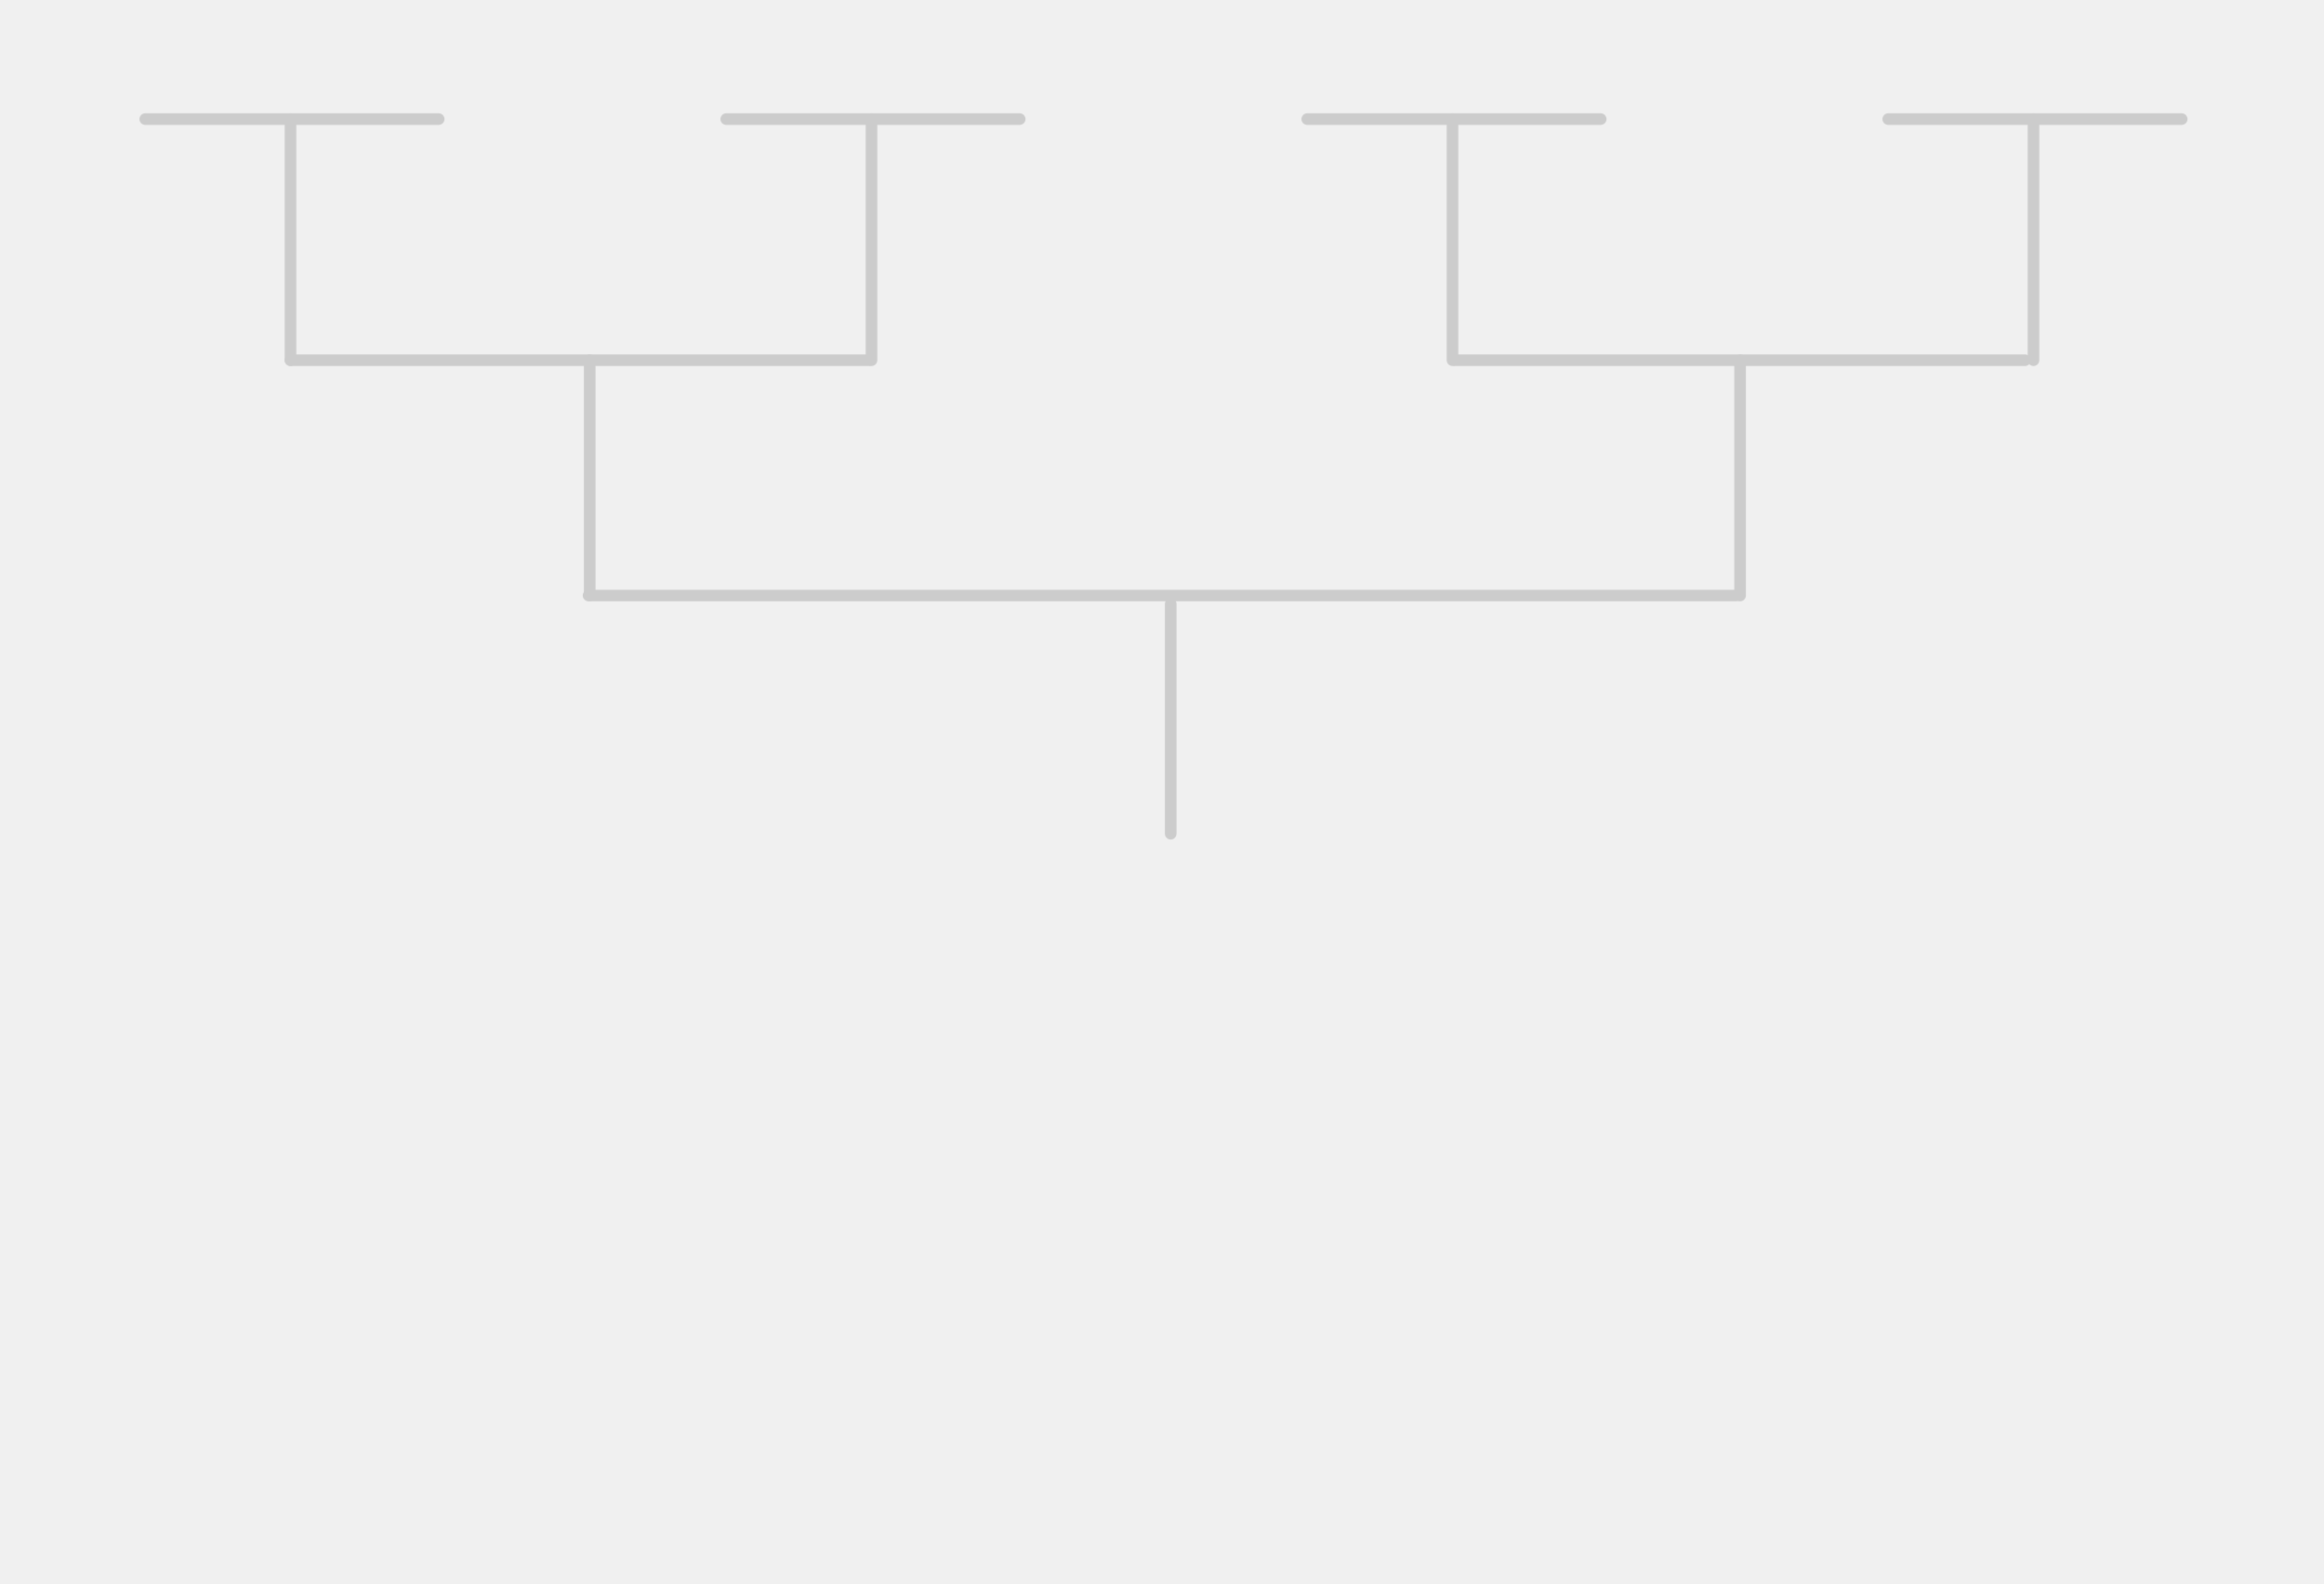
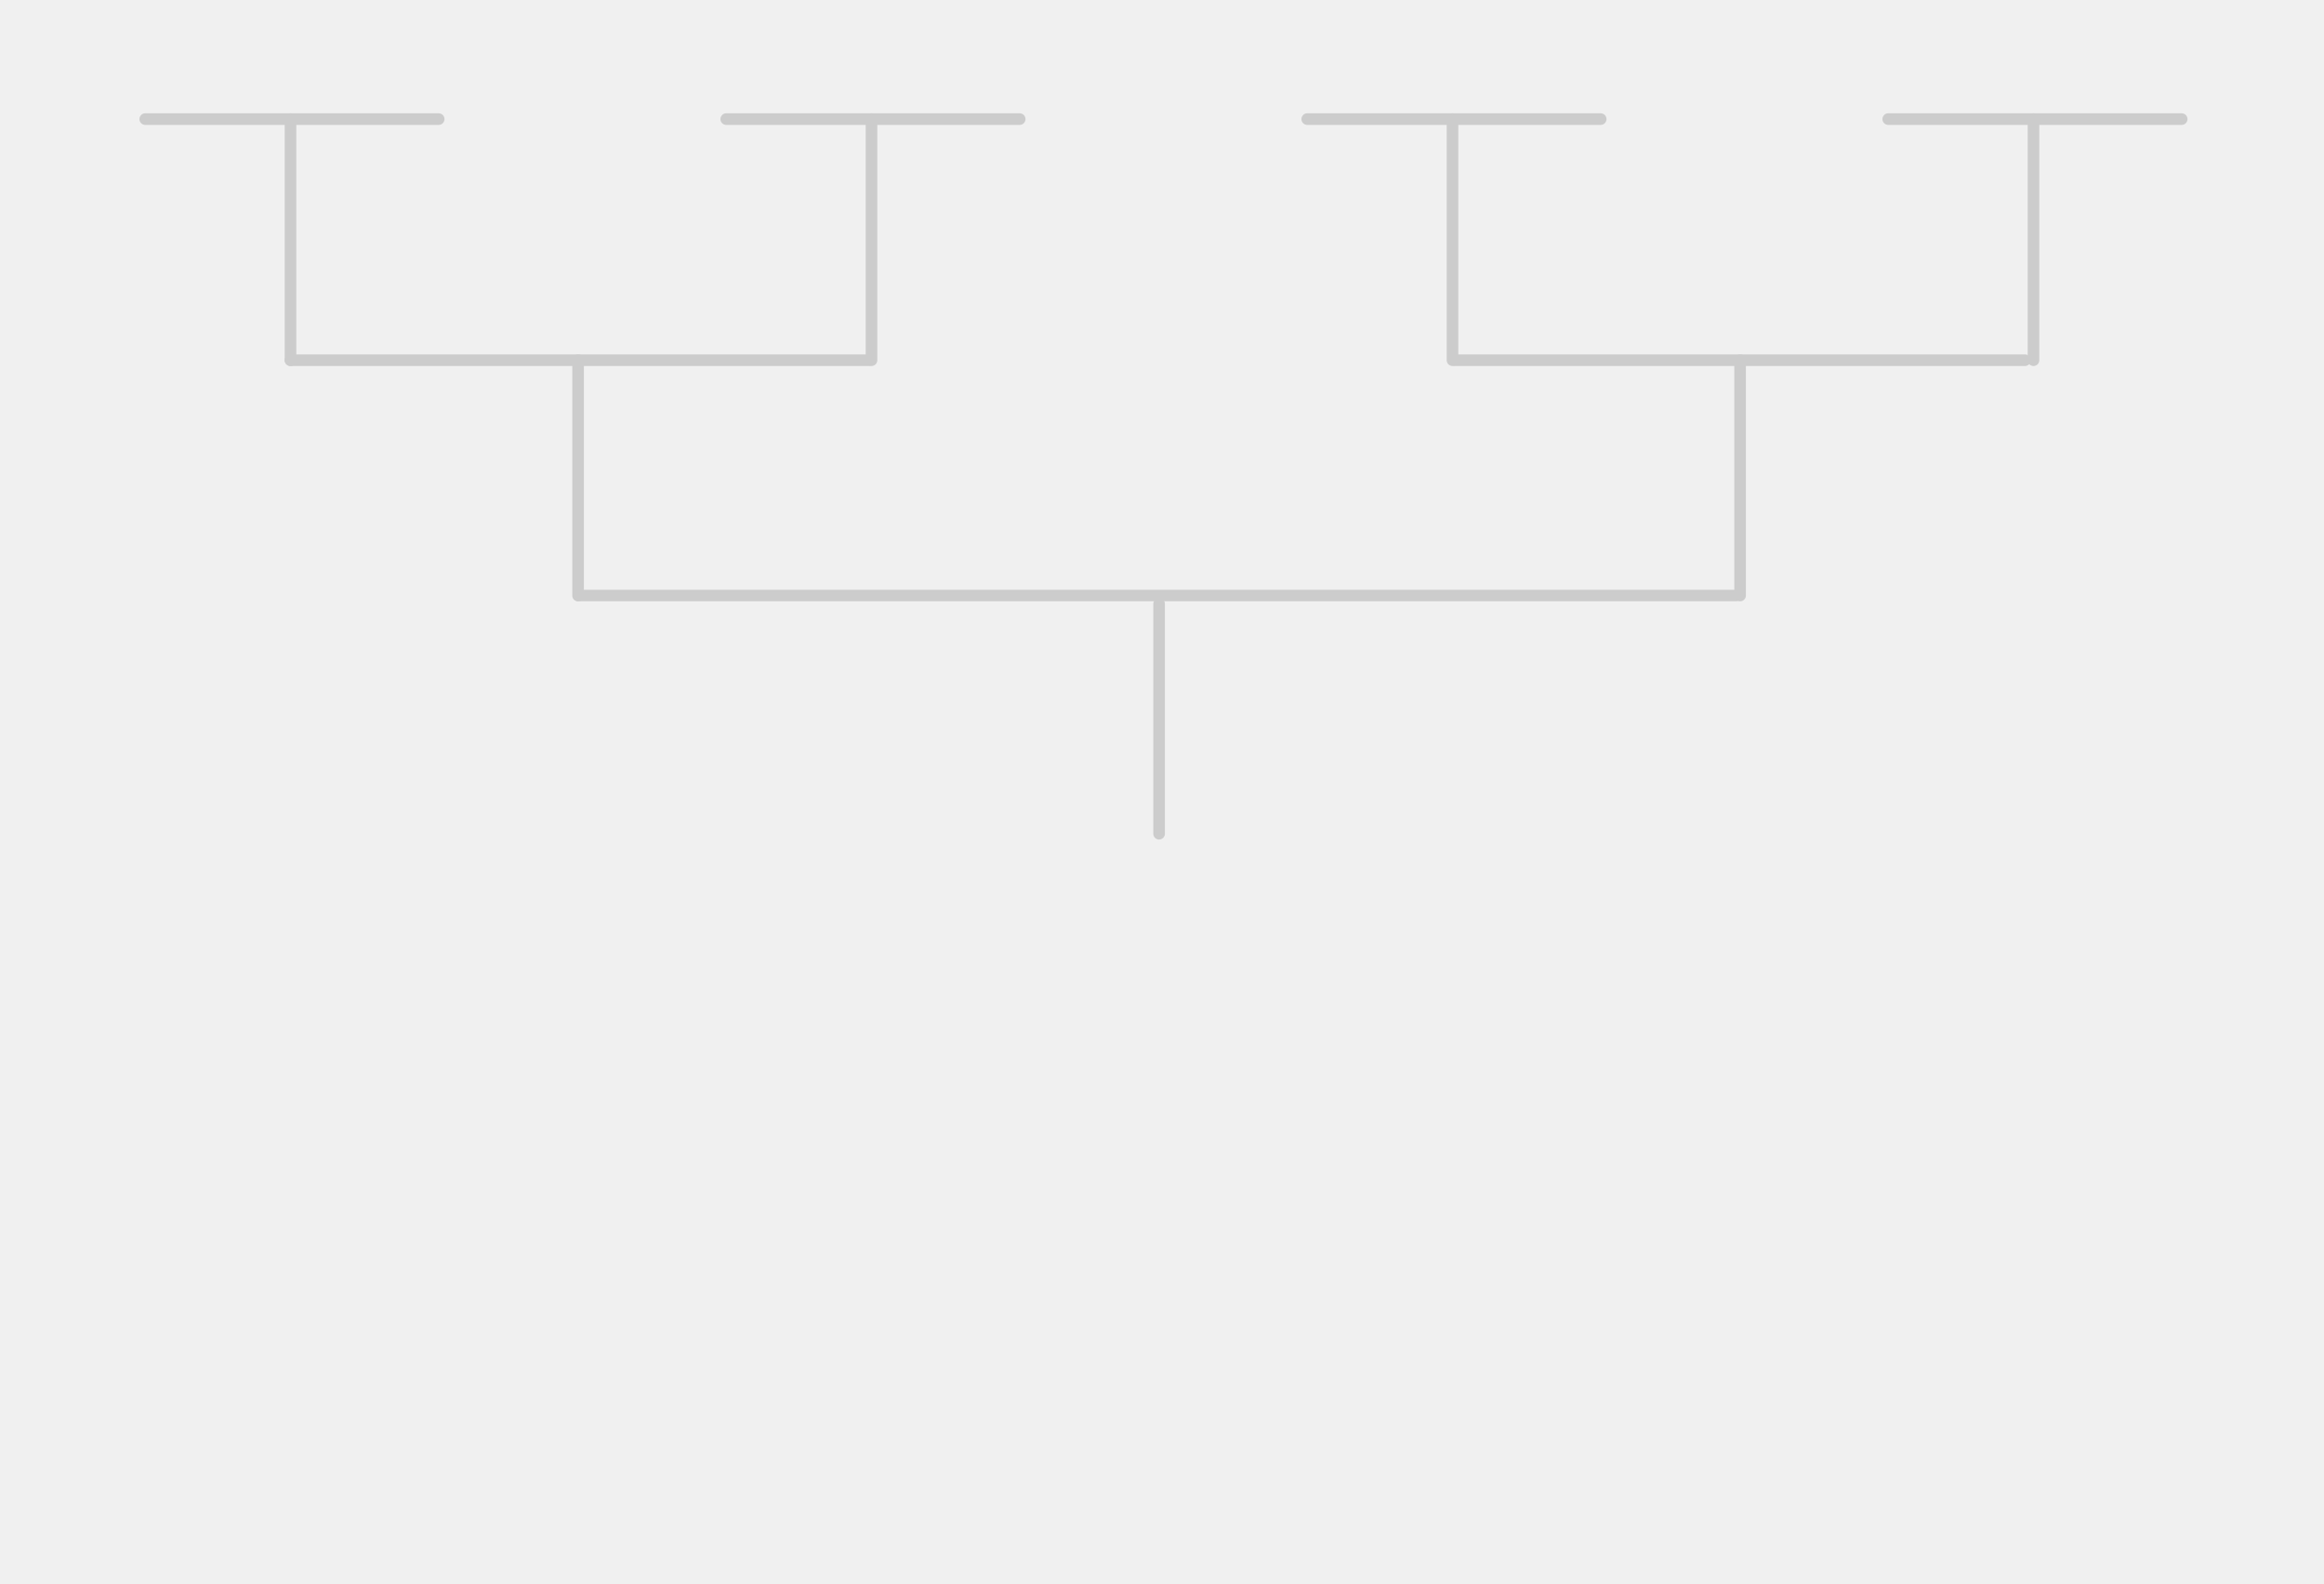
<svg xmlns="http://www.w3.org/2000/svg" width="800" height="545" id="svg2" version="1.1">
  <defs id="defs4">
    <marker orient="auto" refY="0.0" refX="0.0" id="DiamondS" style="overflow:visible">
      <path id="path3853" d="M 0,-7.071 L -7.071,0 L 0,7.071 L 7.071,0 L 0,-7.071 z " style="fill-rule:evenodd;stroke:#000000;stroke-width:1.0pt;marker-start:none" transform="scale(0.2)" />
    </marker>
    <marker orient="auto" refY="0.0" refX="0.0" id="EmptyDiamondS" style="overflow:visible">
      <path id="path3880" d="M 0,-7.071 L -7.071,0 L 0,7.071 L 7.071,0 L 0,-7.071 z " style="fill-rule:evenodd;fill:#FFFFFF;stroke:#000000;stroke-width:1.0pt;marker-start:none" transform="scale(0.2)" />
    </marker>
    <marker orient="auto" refY="0.0" refX="0.0" id="EmptyDiamondM" style="overflow:visible">
      <path id="path3877" d="M 0,-7.071 L -7.071,0 L 0,7.071 L 7.071,0 L 0,-7.071 z " style="fill-rule:evenodd;fill:#FFFFFF;stroke:#000000;stroke-width:1.0pt;marker-start:none" transform="scale(0.4)" />
    </marker>
  </defs>
  <g id="layer1" transform="translate(-325.7143,-437.005)">
-     <path style="fill:#808080;stroke:#cccccc;stroke-width:3.955;stroke-linecap:round;stroke-linejoin:miter;stroke-miterlimit:4;stroke-opacity:1;stroke-dasharray:none;marker-start:none;marker-end:none" d="m 528.303,642.005 395.063,0" id="path4754" />
-     <path style="fill:#808080;fill-opacity:1;stroke:#cccccc;stroke-width:4;stroke-linecap:round;stroke-linejoin:miter;stroke-miterlimit:4;stroke-opacity:1;stroke-dasharray:none" d="m 728.714,724.005 0,-79.092" id="path5500" />
+     <path style="fill:#808080;stroke:#cccccc;stroke-width:3.955;stroke-linecap:round;stroke-linejoin:miter;stroke-miterlimit:4;stroke-opacity:1;stroke-dasharray:none;marker-start:none;marker-end:none" d="m 524.809,642.005 398.556,0" id="path4754" />
+     <path style="fill:#808080;fill-opacity:1;stroke:#cccccc;stroke-width:4;stroke-linecap:round;stroke-linejoin:miter;stroke-miterlimit:4;stroke-opacity:1;stroke-dasharray:none" d="m 724.714,724.005 0,-79.092" id="path5500" />
    <path style="fill:#808080;fill-opacity:1;stroke:#cccccc;stroke-width:4;stroke-linecap:round;stroke-linejoin:round;stroke-miterlimit:4;stroke-opacity:1;stroke-dasharray:none" d="m 425.705,561.005 199.029,0" id="path5876" />
-     <path style="fill:#808080;fill-opacity:1;stroke:#cccccc;stroke-width:4;stroke-linecap:round;stroke-linejoin:round;stroke-miterlimit:4;stroke-opacity:1;stroke-dasharray:none" d="m 528.714,642.005 0,-81" id="path5878" />
+     <path style="fill:#808080;fill-opacity:1;stroke:#cccccc;stroke-width:4;stroke-linecap:round;stroke-linejoin:round;stroke-miterlimit:4;stroke-opacity:1;stroke-dasharray:none" d="m 524.714,642.005 0,-81" id="path5878" />
    <path style="fill:#808080;fill-opacity:1;stroke:#cccccc;stroke-width:4;stroke-linecap:round;stroke-linejoin:round;stroke-miterlimit:4;stroke-opacity:1;stroke-dasharray:none" d="m 826.685,561.005 196.077,0" id="path5880" />
    <path style="fill:#808080;fill-opacity:1;stroke:#cccccc;stroke-width:4;stroke-linecap:round;stroke-linejoin:round;stroke-miterlimit:4;stroke-opacity:1;stroke-dasharray:none" d="m 924.714,642.005 0,-81" id="path5882" />
    <g id="g5888" style="fill:#229292;fill-opacity:0.341;stroke:#cccccc">
      <path id="path5884" d="m 375.714,478.005 101,0" style="fill:#229292;fill-opacity:0.341;stroke:#cccccc;stroke-width:4;stroke-linecap:round;stroke-linejoin:round;stroke-miterlimit:4;stroke-opacity:1;stroke-dasharray:none" />
      <path transform="translate(325.7143,437.005)" id="path5886" d="m 100,41 0,83" style="fill:#229292;fill-opacity:0.341;stroke:#cccccc;stroke-width:4;stroke-linecap:round;stroke-linejoin:round;stroke-miterlimit:4;stroke-opacity:1;stroke-dasharray:none" />
    </g>
    <g style="fill:#229292;fill-opacity:0.341;stroke:#cccccc" id="g5931" transform="translate(200,0)">
      <path style="fill:#229292;fill-opacity:0.341;stroke:#cccccc;stroke-width:4;stroke-linecap:round;stroke-linejoin:round;stroke-miterlimit:4;stroke-opacity:1;stroke-dasharray:none" d="m 375.714,478.005 101,0" id="path5933" />
      <path style="fill:#229292;fill-opacity:0.341;stroke:#cccccc;stroke-width:4;stroke-linecap:round;stroke-linejoin:round;stroke-miterlimit:4;stroke-opacity:1;stroke-dasharray:none" d="m 100,41 0,83" id="path5935" transform="translate(325.7143,437.005)" />
    </g>
    <g transform="translate(400,0)" id="g5937" style="fill:#229292;fill-opacity:0.341;stroke:#cccccc">
      <path id="path5939" d="m 375.714,478.005 101,0" style="fill:#229292;fill-opacity:0.341;stroke:#cccccc;stroke-width:4;stroke-linecap:round;stroke-linejoin:round;stroke-miterlimit:4;stroke-opacity:1;stroke-dasharray:none" />
      <path transform="translate(325.7143,437.005)" id="path5941" d="m 100,41 0,83" style="fill:#229292;fill-opacity:0.341;stroke:#cccccc;stroke-width:4;stroke-linecap:round;stroke-linejoin:round;stroke-miterlimit:4;stroke-opacity:1;stroke-dasharray:none" />
    </g>
    <g style="fill:#229292;fill-opacity:0.341;stroke:#cccccc" id="g5943" transform="translate(600,0)">
      <path style="fill:#229292;fill-opacity:0.341;stroke:#cccccc;stroke-width:4;stroke-linecap:round;stroke-linejoin:round;stroke-miterlimit:4;stroke-opacity:1;stroke-dasharray:none" d="m 375.714,478.005 101,0" id="path5945" />
      <path style="fill:#229292;fill-opacity:0.341;stroke:#cccccc;stroke-width:4;stroke-linecap:round;stroke-linejoin:round;stroke-miterlimit:4;stroke-opacity:1;stroke-dasharray:none" d="m 100,41 0,83" id="path5947" transform="translate(325.7143,437.005)" />
    </g>
  </g>
</svg>
